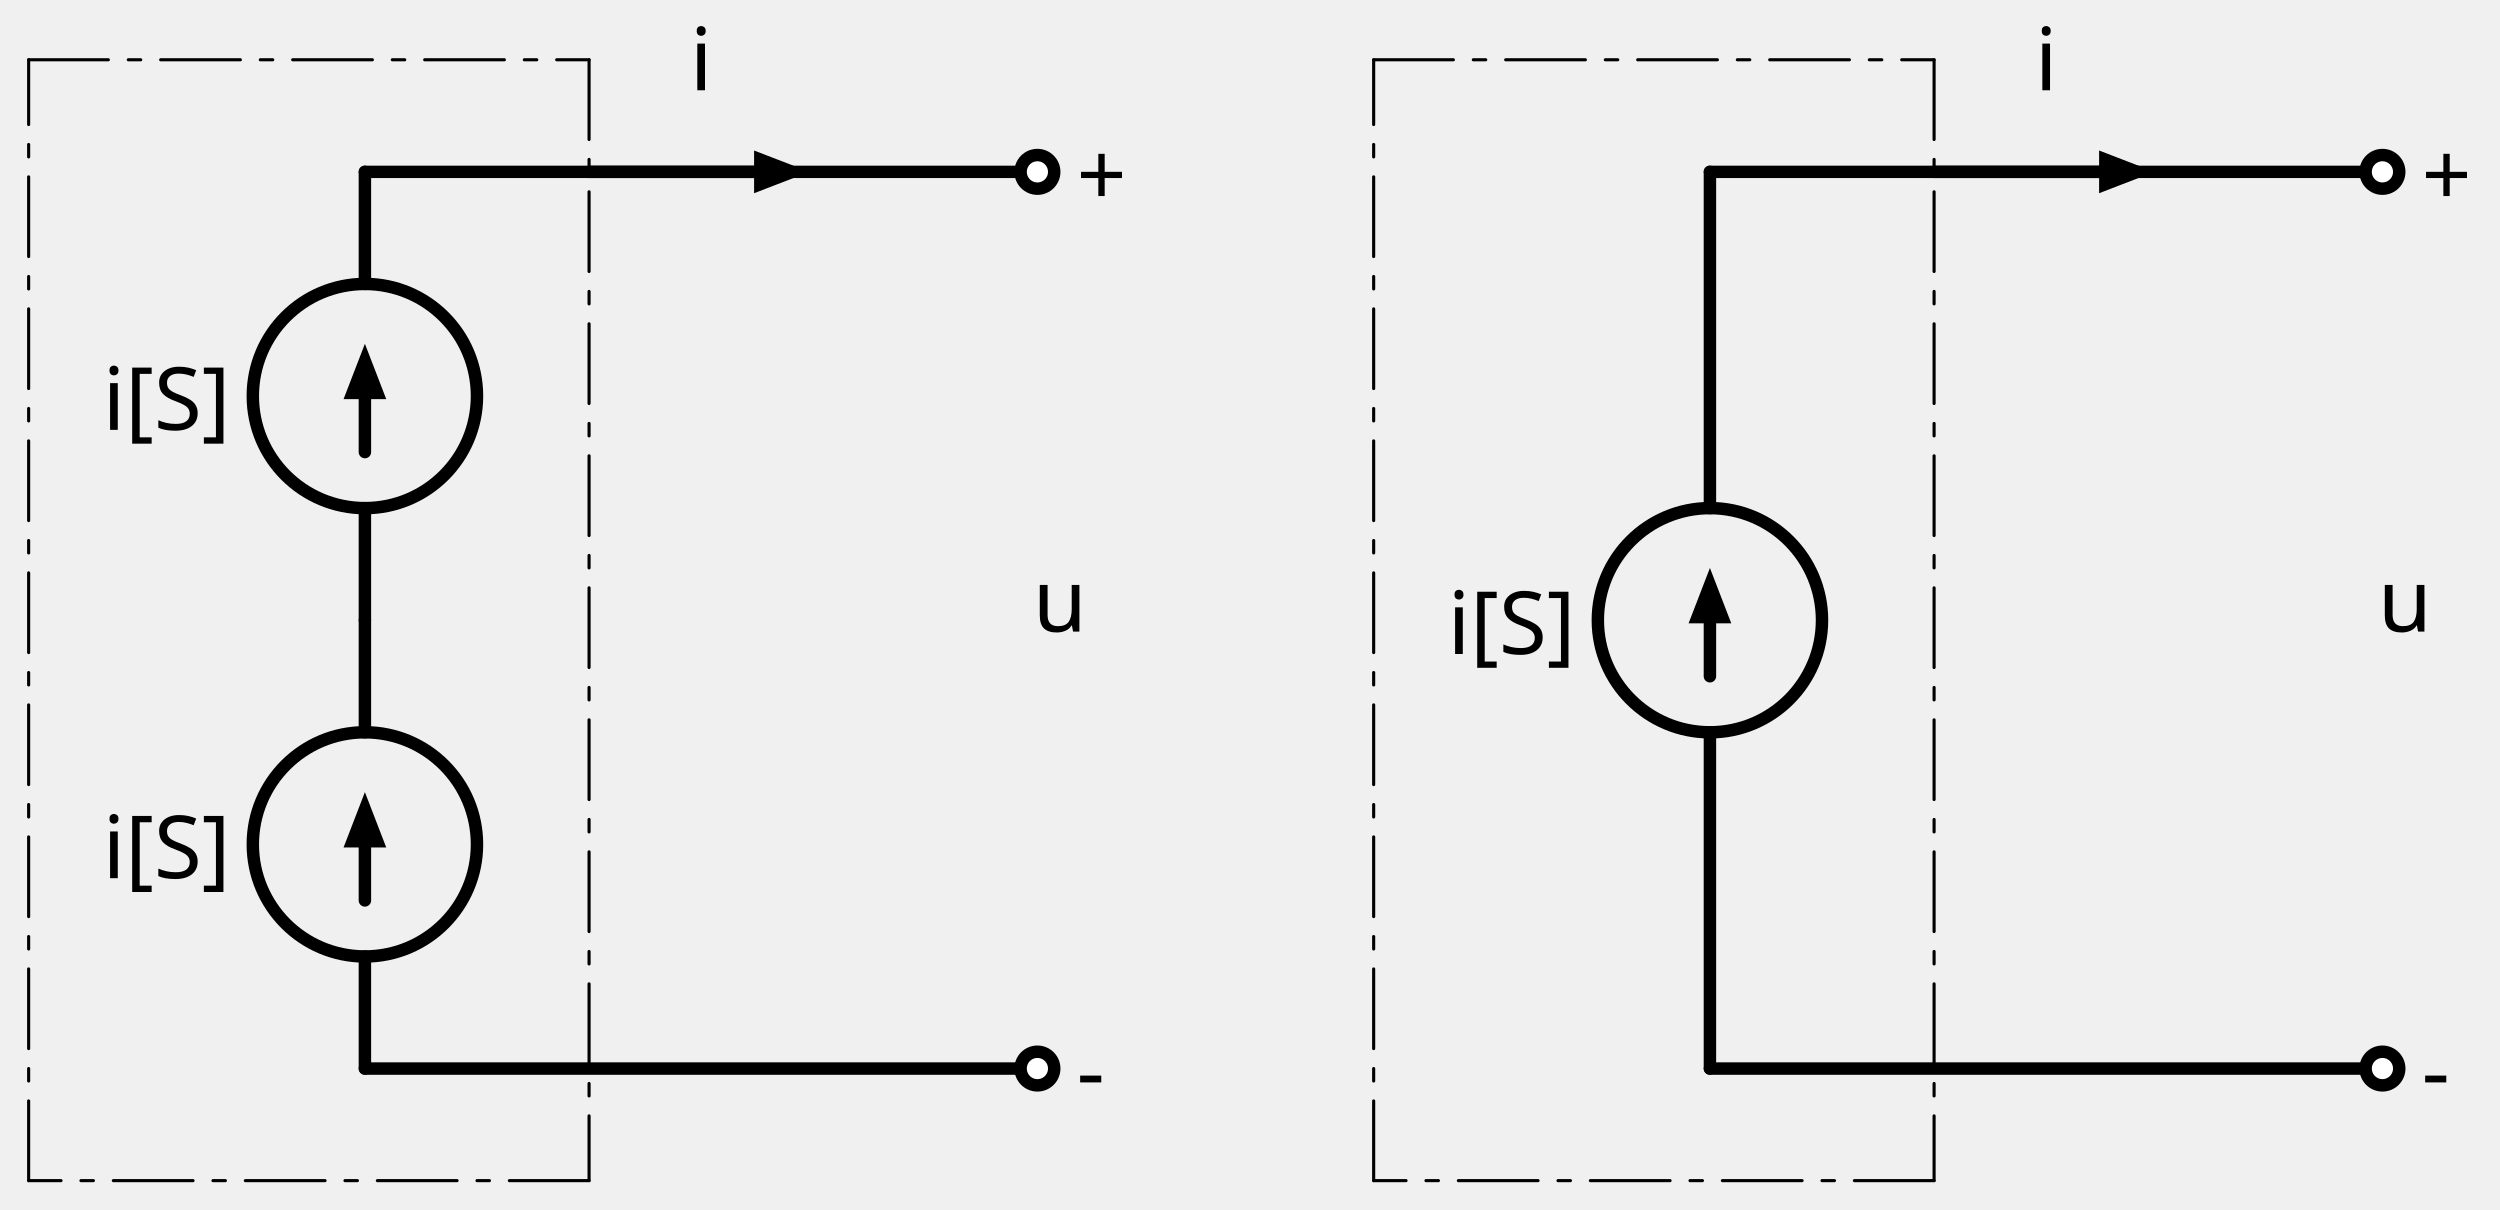
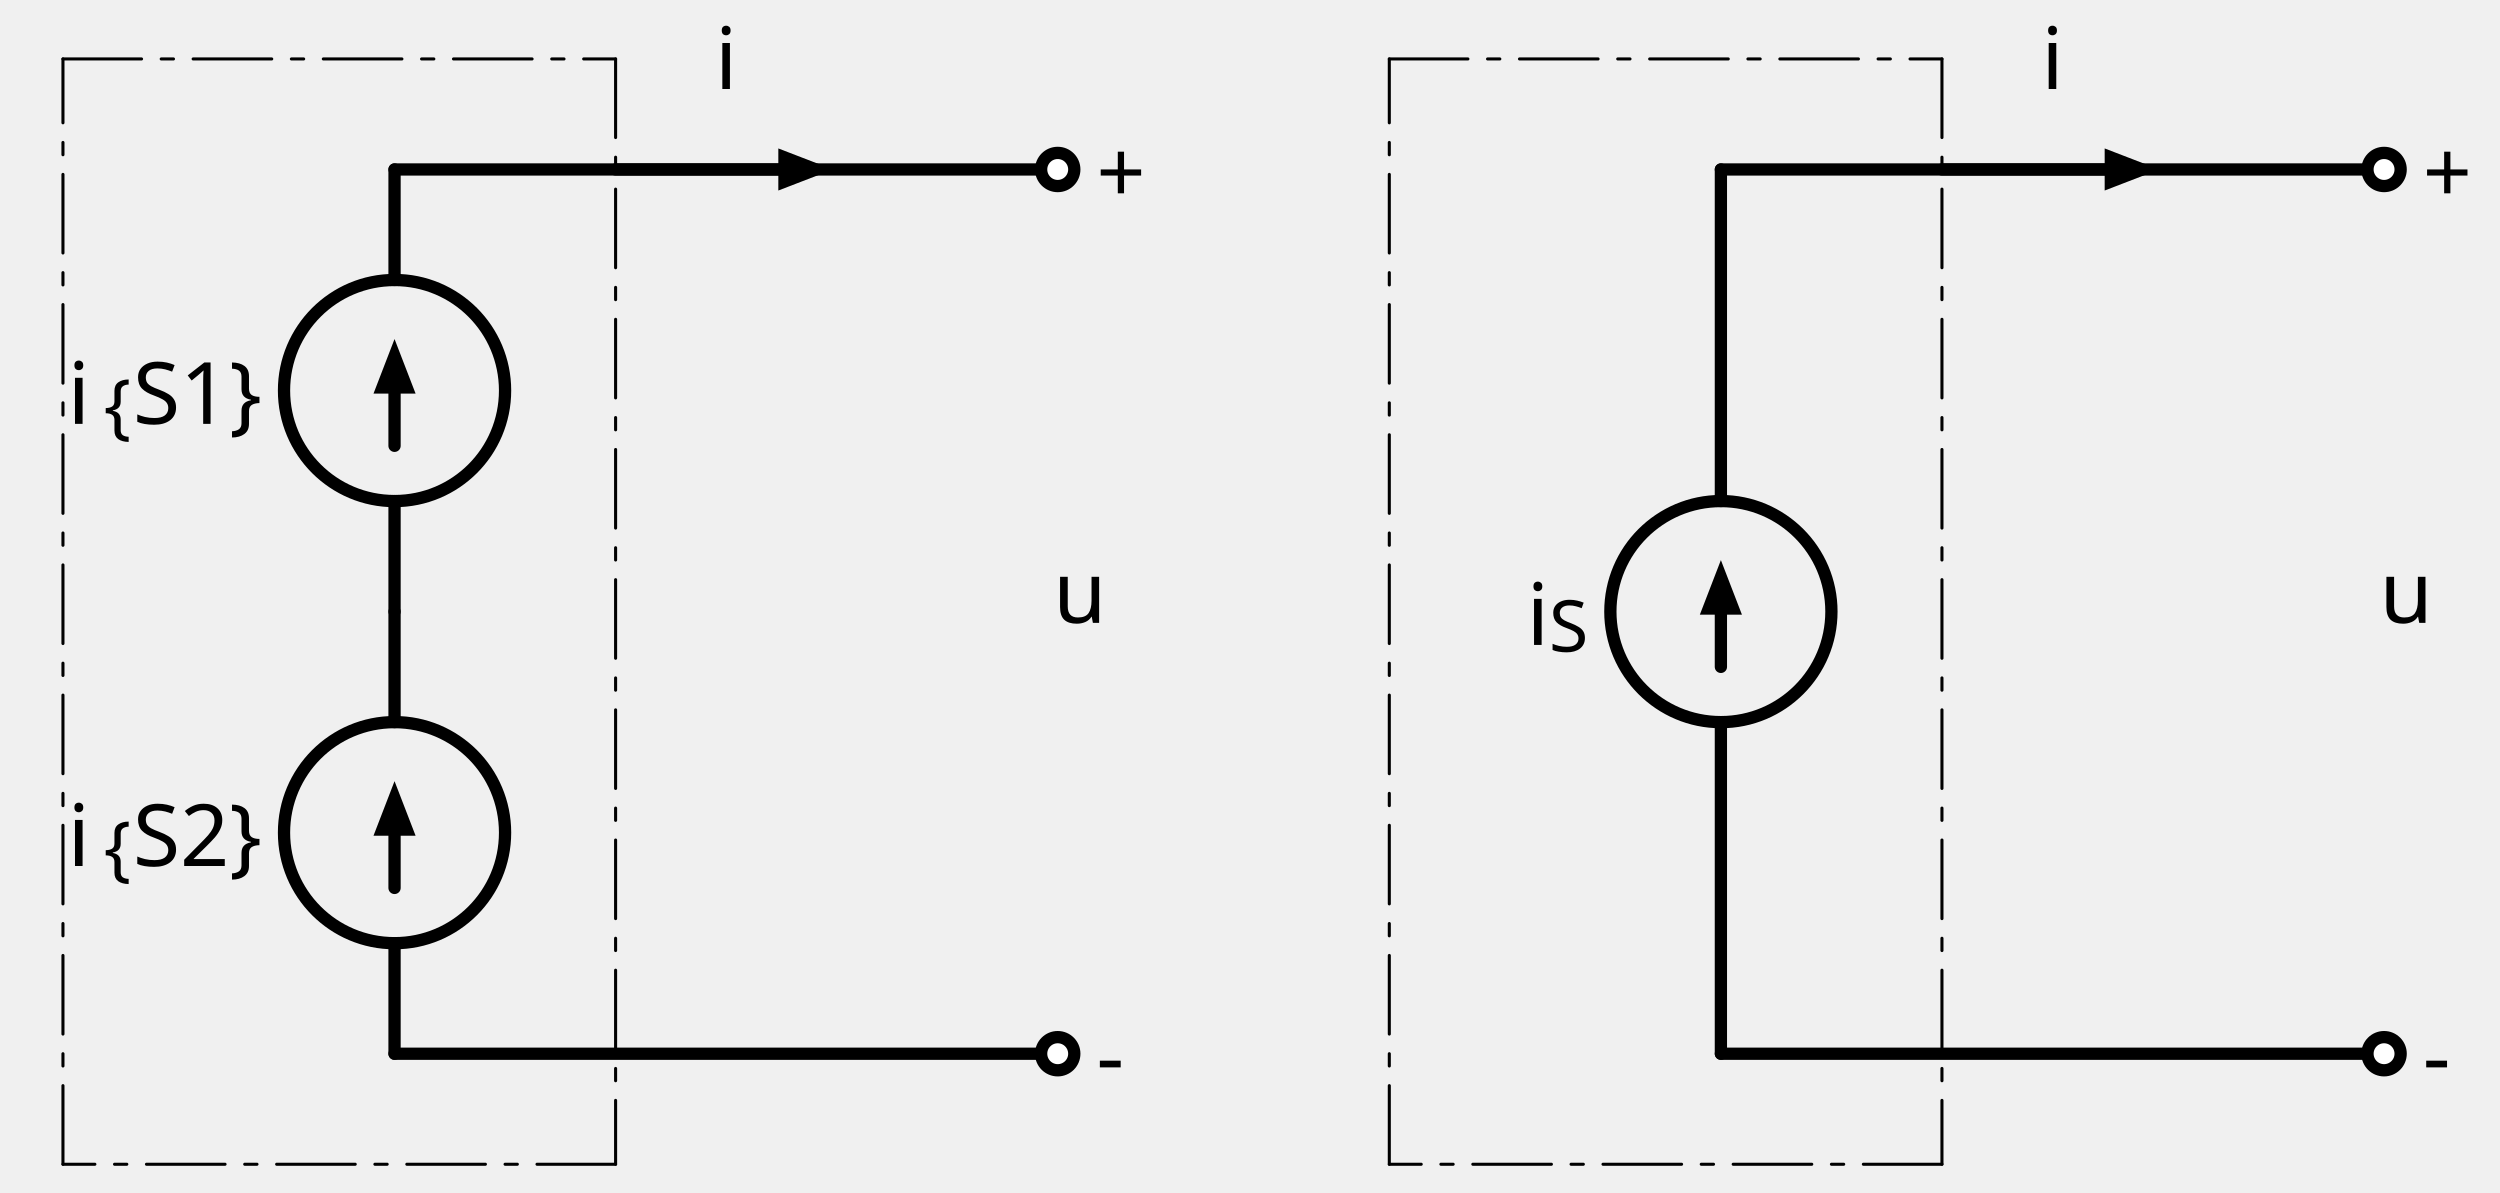
- <svg xmlns="http://www.w3.org/2000/svg" xml:lang="en" height="194.2pt" width="401.48pt" viewBox="-58.6 -27.6 401.48 194.2">
+ <svg xmlns="http://www.w3.org/2000/svg" xml:lang="en" height="194.2pt" width="407.132pt" viewBox="-64.252 -27.6 407.132 194.2">
  <circle cx="2.204364238465236e-15" cy="36.0" r="18.0" style="stroke:black;fill:none;stroke-width:2.0;stroke-dasharray:-;" />
  <circle cx="2.204364238465236e-15" cy="108.0" r="18.0" style="stroke:black;fill:none;stroke-width:2.0;stroke-dasharray:-;" />
  <circle cx="216.0" cy="72.0" r="18.0" style="stroke:black;fill:none;stroke-width:2.0;stroke-dasharray:-;" />
  <path d="M 108.0,-0.0 L 54.0,-6.613092715395707e-15 L 0.0,-1.3226185430791413e-14" style="stroke:black;fill:none;stroke-width:2.0;stroke-dasharray:-;stroke-linecap:round;stroke-linejoin:round;" />
  <path d="M 0.0,72.0 L 1.102182119232618e-15,54.0 L 1.102182119232618e-15,54.0 M 3.3065463576978533e-15,18.0 L 3.3065463576978533e-15,18.0 L 4.408728476930472e-15,-0.0" style="stroke:black;fill:none;stroke-width:2.0;stroke-dasharray:-;stroke-linecap:round;stroke-linejoin:round;" />
  <path d="M 1.6532731788489267e-15,45.0 L 2.204364238465236e-15,36.0" style="stroke:black;fill:none;stroke-width:2.0;stroke-dasharray:-;stroke-linecap:round;stroke-linejoin:round;" />
  <path d="M 2.6329906181668096e-15 29.0 L 2.7 36.0 L -2.7 36.0 Z" style="stroke:black;fill:black;stroke-linecap:butt;stroke-linejoin:miter;" />
  <path d="M 0.0,144.0 L 1.102182119232618e-15,126.0 L 1.102182119232618e-15,126.0 M 3.3065463576978533e-15,90.0 L 3.3065463576978533e-15,90.0 L 4.408728476930472e-15,72.0" style="stroke:black;fill:none;stroke-width:2.0;stroke-dasharray:-;stroke-linecap:round;stroke-linejoin:round;" />
  <path d="M 1.6532731788489267e-15,117.0 L 2.204364238465236e-15,108.0" style="stroke:black;fill:none;stroke-width:2.0;stroke-dasharray:-;stroke-linecap:round;stroke-linejoin:round;" />
  <path d="M 2.6329906181668096e-15 101.0 L 2.7 108.0 L -2.7 108.0 Z" style="stroke:black;fill:black;stroke-linecap:butt;stroke-linejoin:miter;" />
  <path d="M 0.0,144.0 L 54.0,144.0 L 108.0,144.0" style="stroke:black;fill:none;stroke-width:2.0;stroke-dasharray:-;stroke-linecap:round;stroke-linejoin:round;" />
  <path d="M 36.0,-0.0 L 54.0,-0.0 L 63.0,-0.0" style="stroke:black;fill:none;stroke-width:2.0;stroke-dasharray:-;stroke-linecap:round;stroke-linejoin:round;" />
  <path d="M 70.0 0.0 L 63.0 2.7 L 63.0 -2.7 Z" style="stroke:black;fill:black;stroke-linecap:butt;stroke-linejoin:miter;" />
  <path d="M -54.0,-18.0 L -9.0,-18.0 L 36.0,-18.0" style="stroke:black;fill:none;stroke-width:0.5;stroke-dasharray:12.8,3.2,2,3.2;stroke-linecap:round;stroke-linejoin:round;" />
  <path d="M 36.0,-18.0 L 36,72.0 L 36,162.0" style="stroke:black;fill:none;stroke-width:0.5;stroke-dasharray:12.8,3.2,2,3.2;stroke-linecap:round;stroke-linejoin:round;" />
  <path d="M 36.0,162.0 L -9.0,162.0 L -54.0,162.0" style="stroke:black;fill:none;stroke-width:0.5;stroke-dasharray:12.8,3.2,2,3.2;stroke-linecap:round;stroke-linejoin:round;" />
  <path d="M -54.0,162.0 L -54,72.0 L -54,-18.0" style="stroke:black;fill:none;stroke-width:0.5;stroke-dasharray:12.8,3.2,2,3.2;stroke-linecap:round;stroke-linejoin:round;" />
  <path d="M 108.0,72.0" style="stroke:black;fill:none;stroke-width:2.0;stroke-dasharray:-;stroke-linecap:round;stroke-linejoin:round;" />
  <path d="M 324.0,-0.0 L 270.0,-6.613092715395707e-15 L 216.0,-1.3226185430791413e-14" style="stroke:black;fill:none;stroke-width:2.0;stroke-dasharray:-;stroke-linecap:round;stroke-linejoin:round;" />
  <path d="M 216.0,144.0 L 216.0,90.0 L 216.0,90.0 M 216.0,54.0 L 216.0,54.0 L 216.0,-0.0" style="stroke:black;fill:none;stroke-width:2.0;stroke-dasharray:-;stroke-linecap:round;stroke-linejoin:round;" />
  <path d="M 216.0,81.0 L 216.0,72.0" style="stroke:black;fill:none;stroke-width:2.0;stroke-dasharray:-;stroke-linecap:round;stroke-linejoin:round;" />
  <path d="M 216.0 65.0 L 218.7 72.0 L 213.3 72.0 Z" style="stroke:black;fill:black;stroke-linecap:butt;stroke-linejoin:miter;" />
  <path d="M 216.0,144.0 L 270.0,144.0 L 324.0,144.0" style="stroke:black;fill:none;stroke-width:2.0;stroke-dasharray:-;stroke-linecap:round;stroke-linejoin:round;" />
  <path d="M 252.0,-0.0 L 270.0,-0.0 L 279.0,-0.0" style="stroke:black;fill:none;stroke-width:2.0;stroke-dasharray:-;stroke-linecap:round;stroke-linejoin:round;" />
  <path d="M 286.0 0.0 L 279.0 2.7 L 279.0 -2.7 Z" style="stroke:black;fill:black;stroke-linecap:butt;stroke-linejoin:miter;" />
  <path d="M 162.0,-18.0 L 207.0,-18.0 L 252.0,-18.0" style="stroke:black;fill:none;stroke-width:0.5;stroke-dasharray:12.8,3.2,2,3.2;stroke-linecap:round;stroke-linejoin:round;" />
  <path d="M 252.0,-18.0 L 252.0,72.0 L 252.0,162.0" style="stroke:black;fill:none;stroke-width:0.5;stroke-dasharray:12.8,3.2,2,3.2;stroke-linecap:round;stroke-linejoin:round;" />
  <path d="M 252.0,162.0 L 207.0,162.0 L 162.0,162.0" style="stroke:black;fill:none;stroke-width:0.5;stroke-dasharray:12.8,3.2,2,3.2;stroke-linecap:round;stroke-linejoin:round;" />
  <path d="M 162.0,162.0 L 162.0,72.0 L 162.0,-18.0" style="stroke:black;fill:none;stroke-width:0.5;stroke-dasharray:12.8,3.2,2,3.2;stroke-linecap:round;stroke-linejoin:round;" />
  <path d="M 324.0,72.0" style="stroke:black;fill:none;stroke-width:2.0;stroke-dasharray:-;stroke-linecap:round;stroke-linejoin:round;" />
  <text x="-21.6" y="22.0" dominant-baseline="central" fill="black" font-size="14" font-family="sans" text-anchor="end">
-     <tspan x="-21.6" dy="14">i[S]</tspan>
+     <tspan x="-21.6" dy="14">i<tspan baseline-shift="-2" font-size="smaller">｛</tspan>S1}</tspan>
  </text>
  <text x="-21.6" y="94.0" dominant-baseline="central" fill="black" font-size="14" font-family="sans" text-anchor="end">
-     <tspan x="-21.6" dy="14">i[S]</tspan>
+     <tspan x="-21.6" dy="14">i<tspan baseline-shift="-2" font-size="smaller">｛</tspan>S2}</tspan>
  </text>
  <text x="54.0" y="-23.0" dominant-baseline="ideographic" fill="black" font-size="14" font-family="sans" text-anchor="middle">
    <tspan x="54.0" dy="14">i</tspan>
  </text>
  <text x="111.6" y="54.4" dominant-baseline="central" fill="black" font-size="14" font-family="sans" text-anchor="middle">
    <tspan x="111.6" dy="14">u</tspan>
  </text>
  <text x="194.4" y="58.0" dominant-baseline="central" fill="black" font-size="14" font-family="sans" text-anchor="end">
-     <tspan x="194.4" dy="14">i[S]</tspan>
+     <tspan x="194.4" dy="14">i<tspan baseline-shift="-2" font-size="smaller">S</tspan>
+     </tspan>
  </text>
  <text x="270.0" y="-23.0" dominant-baseline="ideographic" fill="black" font-size="14" font-family="sans" text-anchor="middle">
    <tspan x="270.0" dy="14">i</tspan>
  </text>
  <text x="327.6" y="54.4" dominant-baseline="central" fill="black" font-size="14" font-family="sans" text-anchor="middle">
    <tspan x="327.6" dy="14">u</tspan>
  </text>
  <circle cx="108.0" cy="-0.0" r="2.7" style="stroke:black;fill:white;stroke-width:2.0;stroke-dasharray:-;" />
  <text x="114.3" y="-14.0" dominant-baseline="central" fill="black" font-size="14" font-family="sans" text-anchor="start">
    <tspan x="114.3" dy="14">+</tspan>
  </text>
  <circle cx="108.0" cy="144.0" r="2.7" style="stroke:black;fill:white;stroke-width:2.0;stroke-dasharray:-;" />
  <text x="114.3" y="130.0" dominant-baseline="central" fill="black" font-size="14" font-family="sans" text-anchor="start">
    <tspan x="114.3" dy="14">-</tspan>
  </text>
  <circle cx="324.0" cy="-0.0" r="2.7" style="stroke:black;fill:white;stroke-width:2.0;stroke-dasharray:-;" />
  <text x="330.3" y="-14.0" dominant-baseline="central" fill="black" font-size="14" font-family="sans" text-anchor="start">
    <tspan x="330.3" dy="14">+</tspan>
  </text>
  <circle cx="324.0" cy="144.0" r="2.7" style="stroke:black;fill:white;stroke-width:2.0;stroke-dasharray:-;" />
  <text x="330.3" y="130.0" dominant-baseline="central" fill="black" font-size="14" font-family="sans" text-anchor="start">
    <tspan x="330.3" dy="14">-</tspan>
  </text>
</svg>
